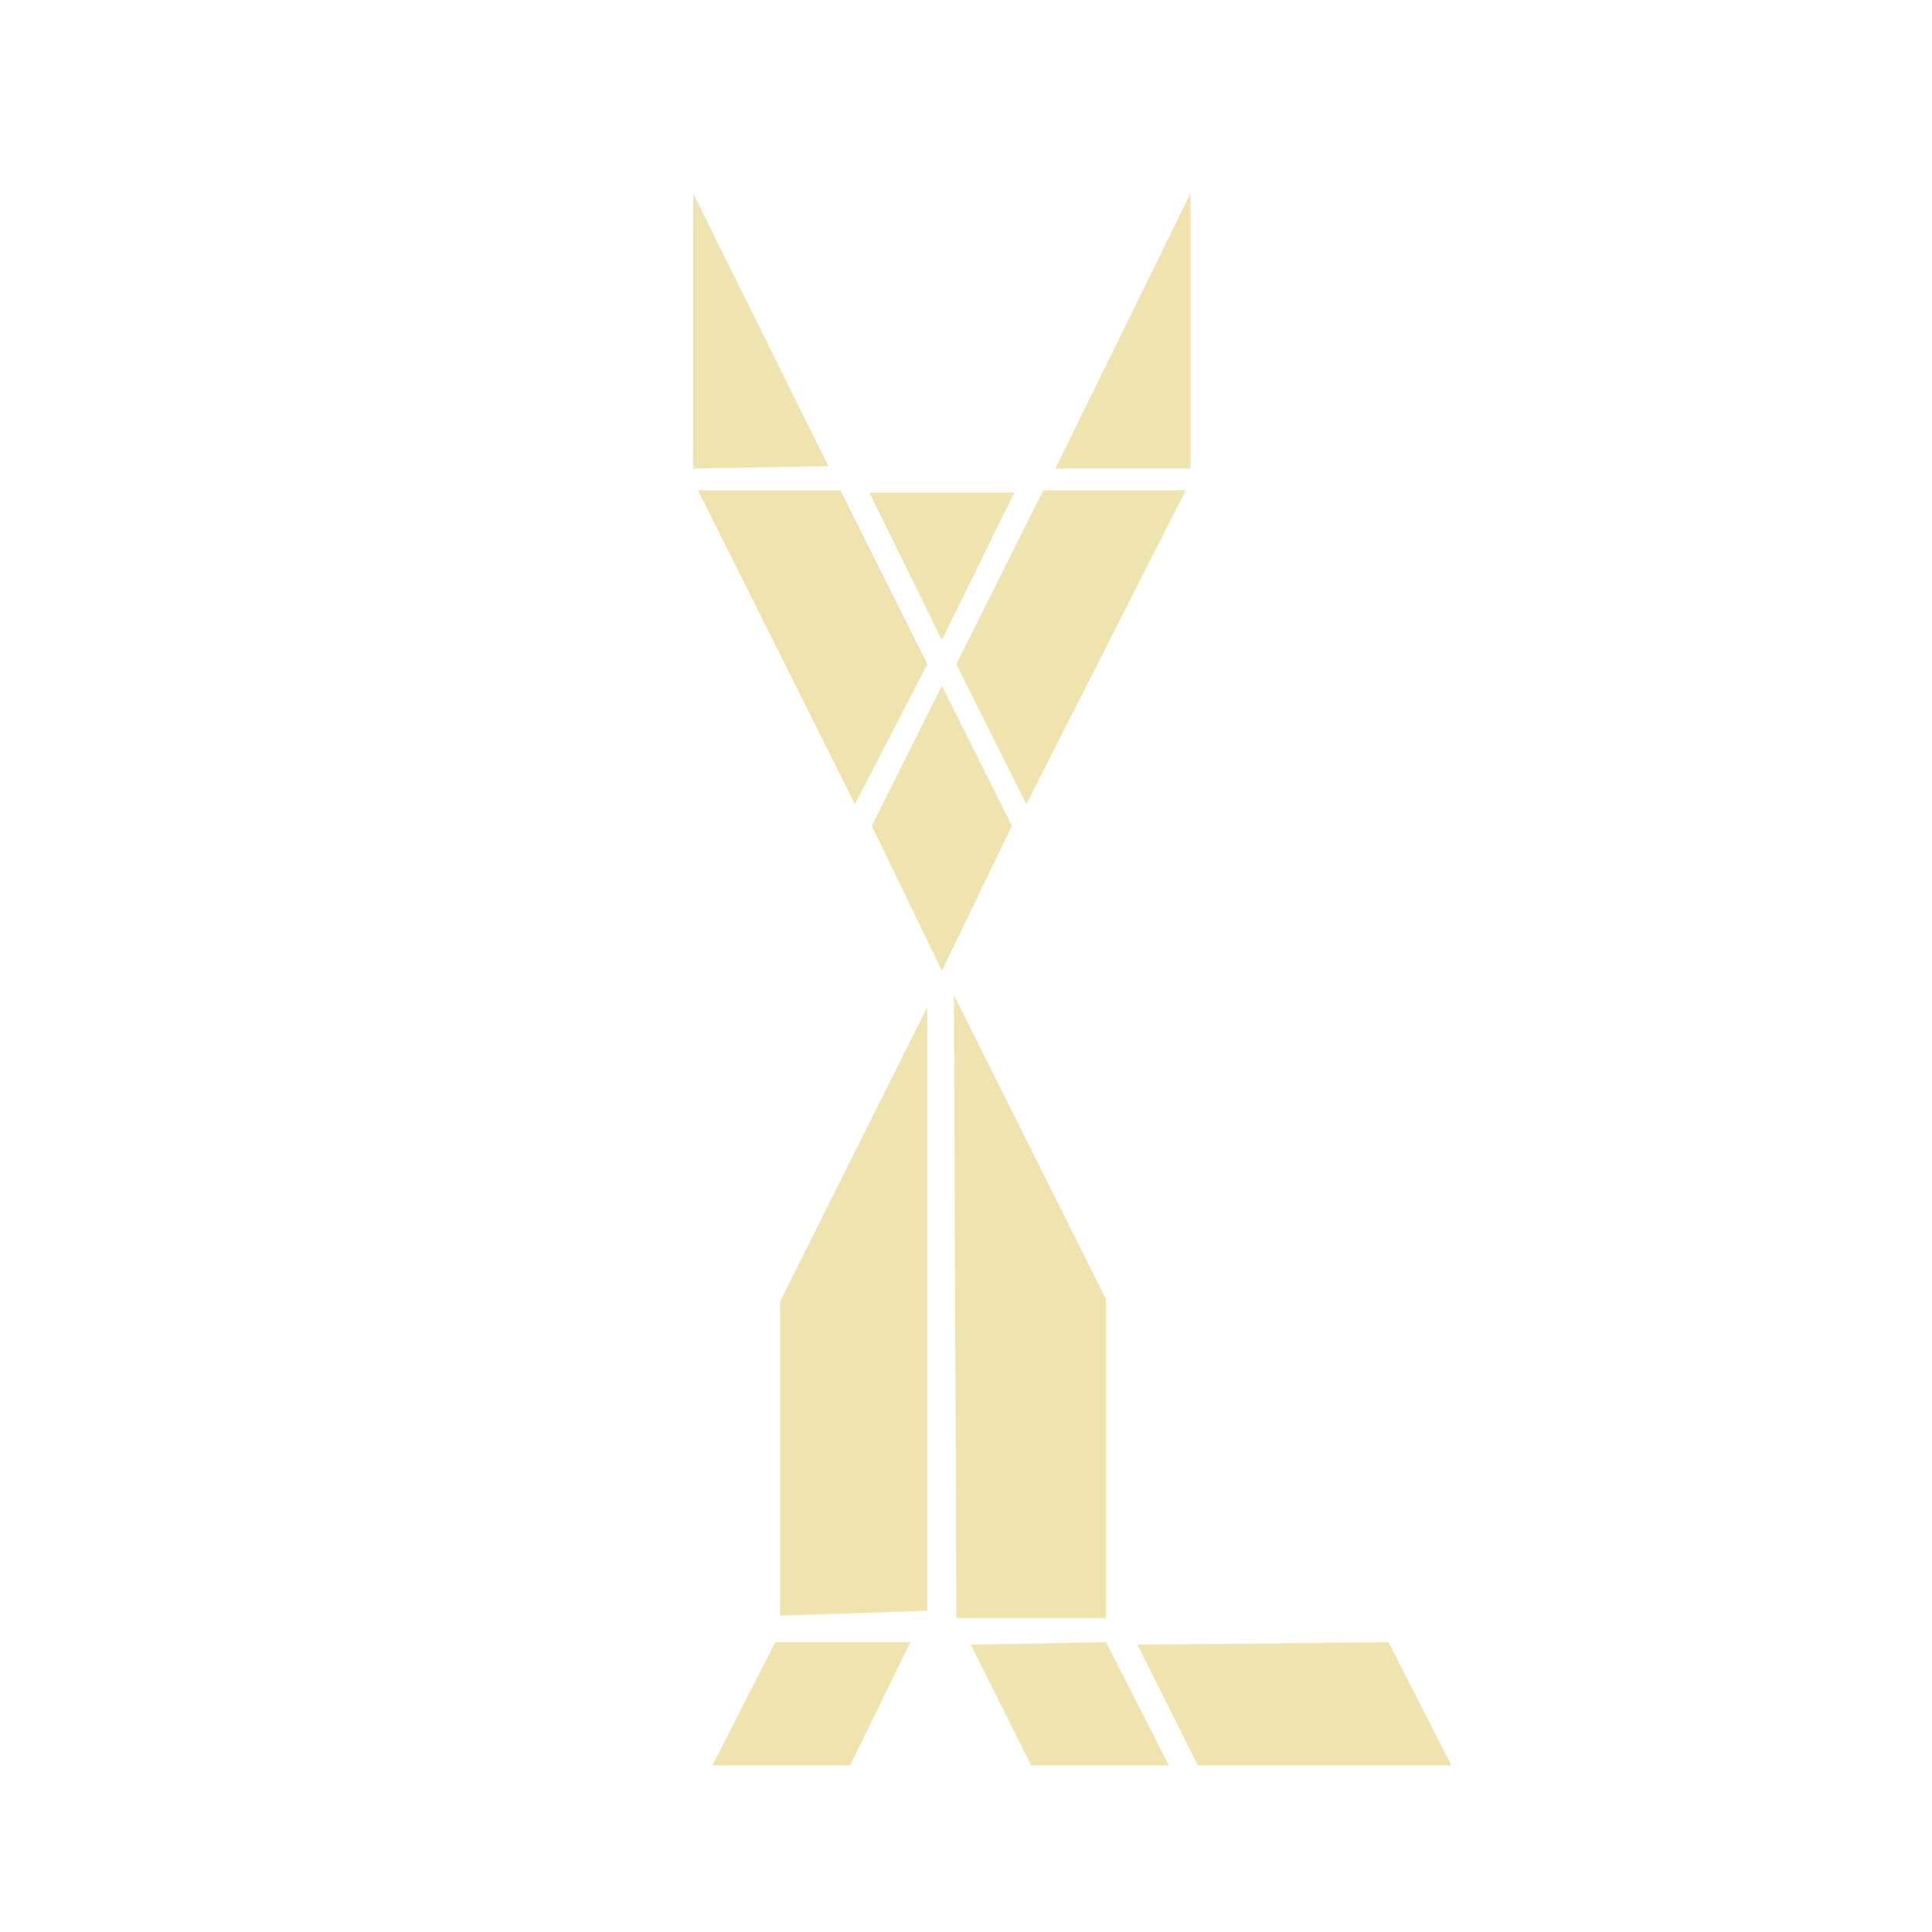
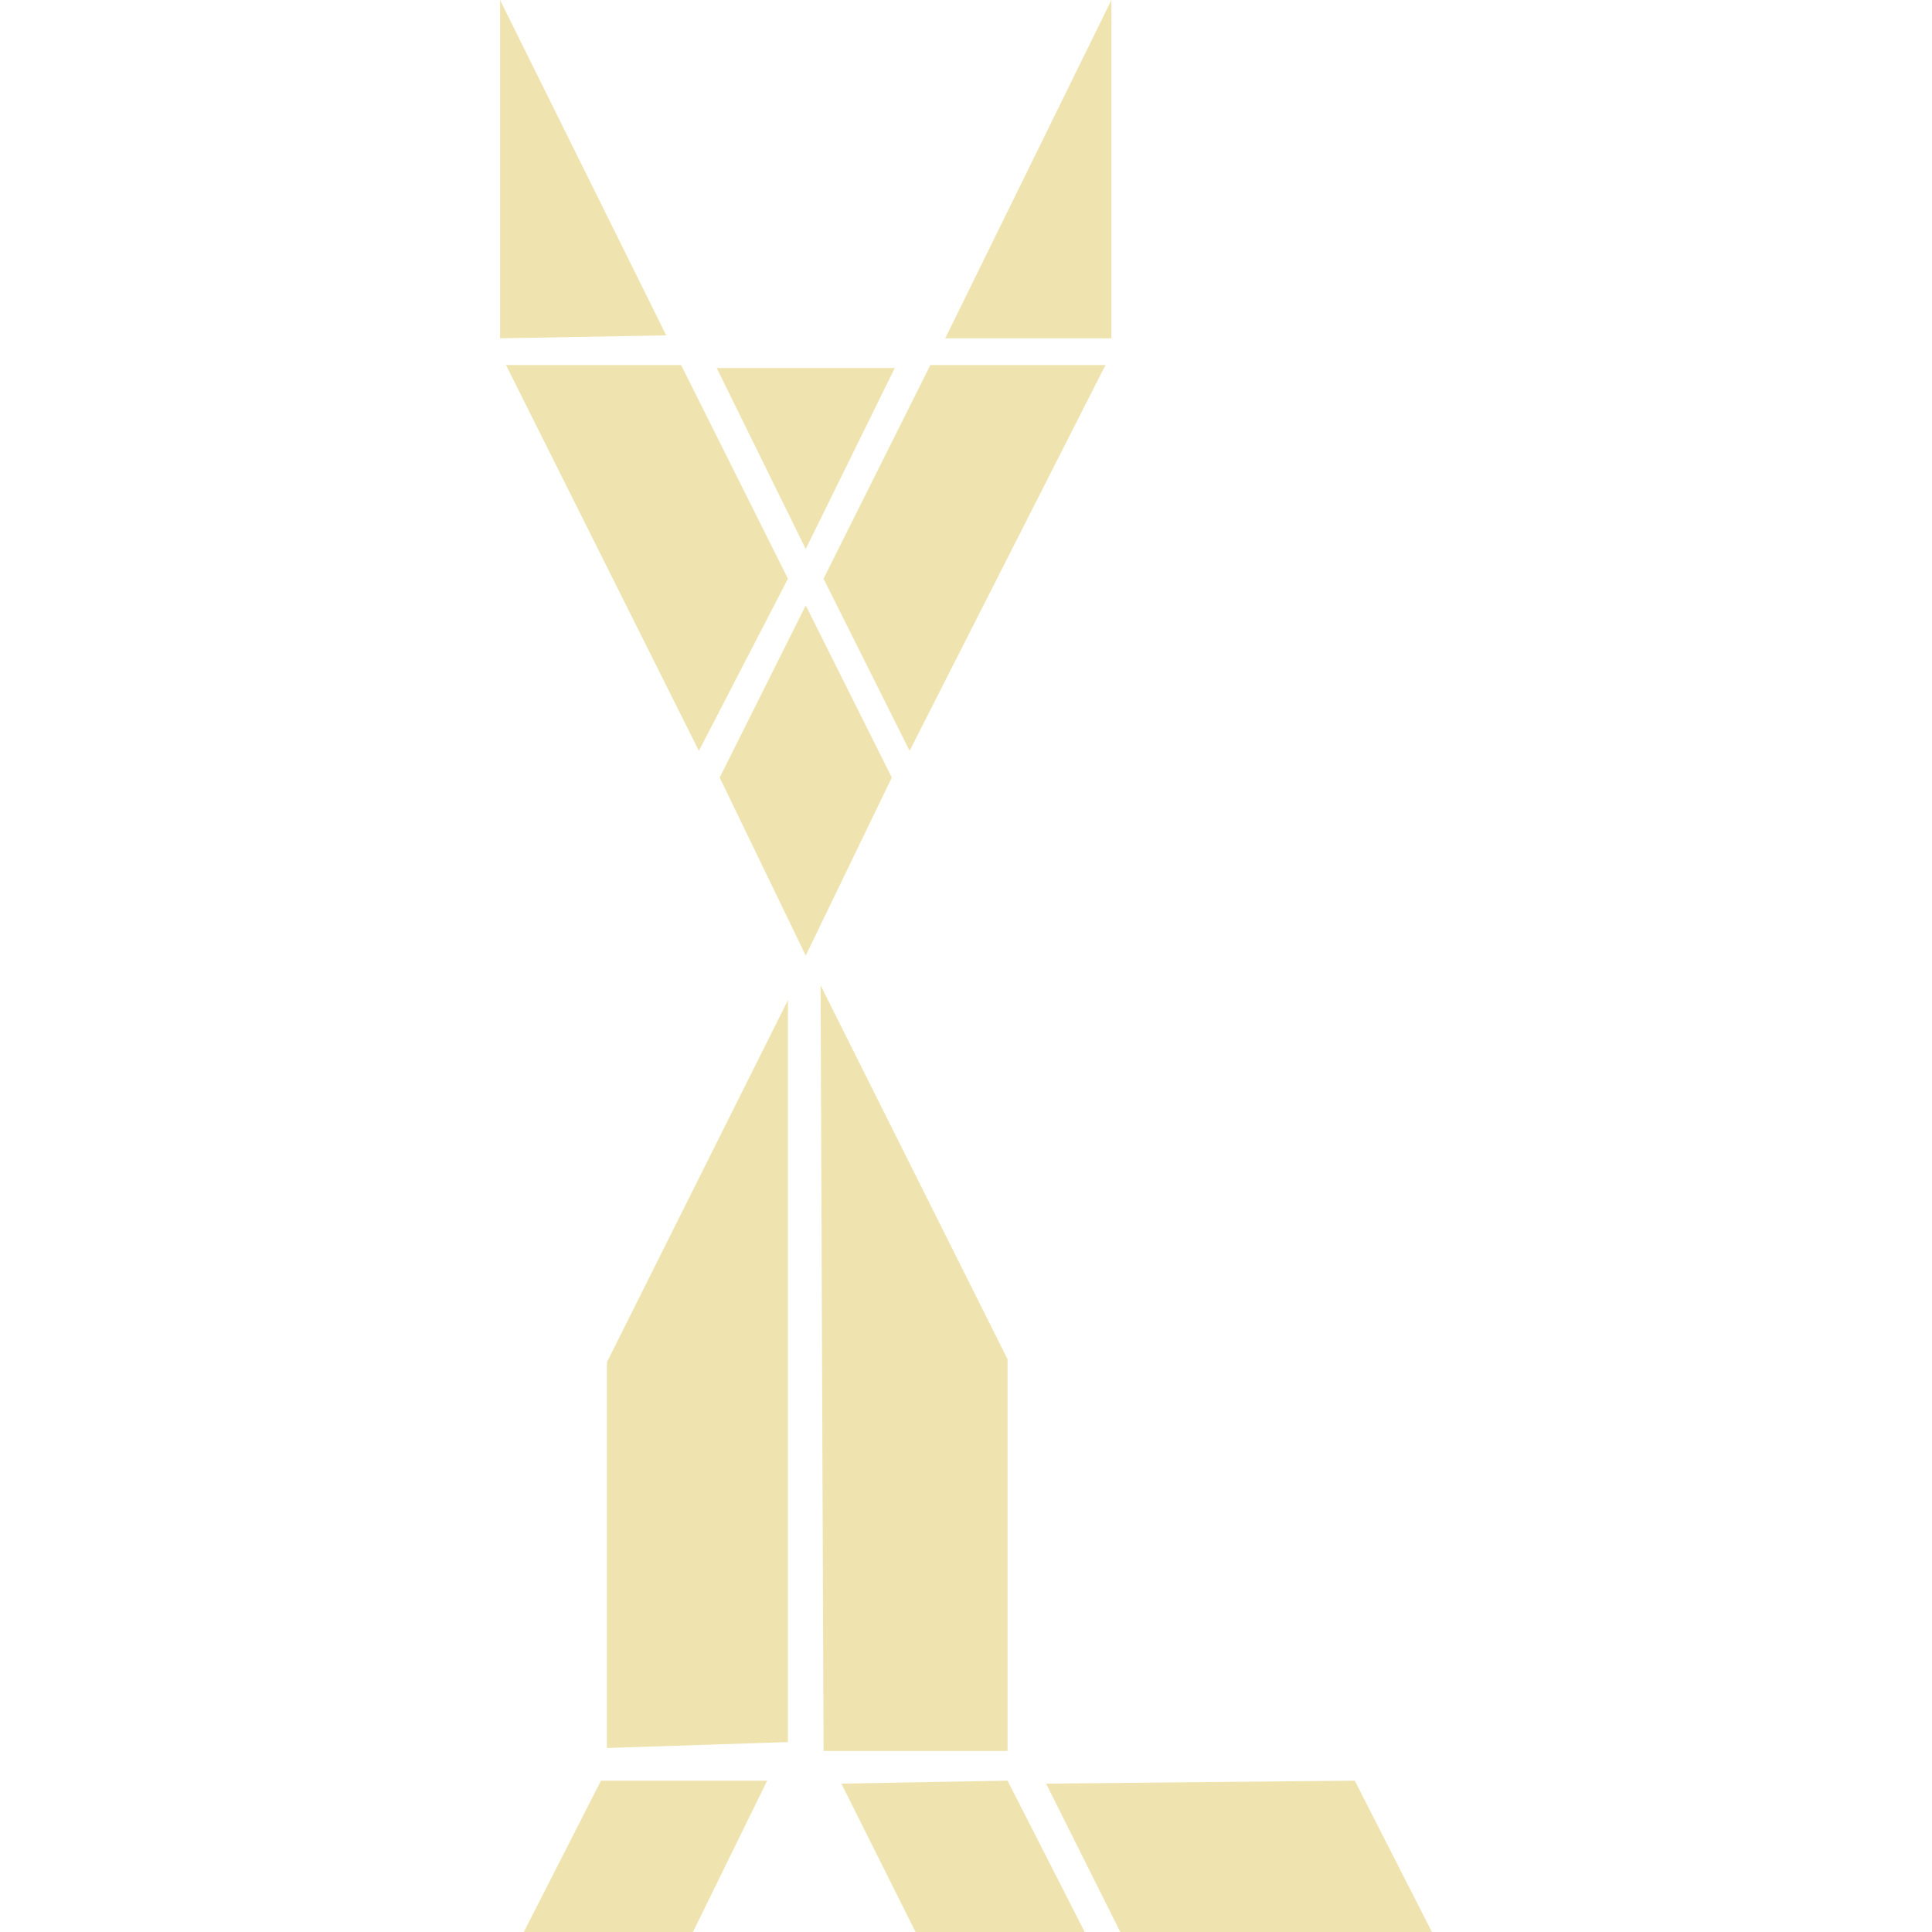
- <svg xmlns="http://www.w3.org/2000/svg" viewBox="0 0 800 800">
+ <svg xmlns="http://www.w3.org/2000/svg" viewBox="118.5 80 651 651">
  <polygon class="logo-piece logo-piece--spike-left" fill="#efe4b0" points="287,194 287,80 343,193" />
  <polygon class="logo-piece logo-piece--spike-right" fill="#efe4b0" points="437,194 493,80 493,194" />
  <polygon class="logo-piece logo-piece--cap" fill="#efe4b0" points="360,204 420,204 390,265" />
  <polygon class="logo-piece logo-piece--arm-left" fill="#efe4b0" points="354,333 289,203 348,203 384,275" />
  <polygon class="logo-piece logo-piece--arm-right" fill="#efe4b0" points="425,333 396,275 432,203 491,203" />
  <polygon class="logo-piece logo-piece--diamond" fill="#efe4b0" points="361,342 390,284 419,342 390,402" />
  <polygon class="logo-piece logo-piece--leg-left" fill="#efe4b0" points="323,539 384,417 384,667 323,669" />
  <polygon class="logo-piece logo-piece--leg-right" fill="#efe4b0" points="395,412 458,538 458,670 396,670" />
  <polygon class="logo-piece logo-piece--foot-green" fill="#efe4b0" points="321,680 377,680 352,731 295,731" />
  <polygon class="logo-piece logo-piece--foot-orange" fill="#efe4b0" points="484,731 427,731 402,681 458,680" />
  <polygon class="logo-piece logo-piece--foot-cream" fill="#efe4b0" points="601,731 496,731 471,681 575,680" />
</svg>
